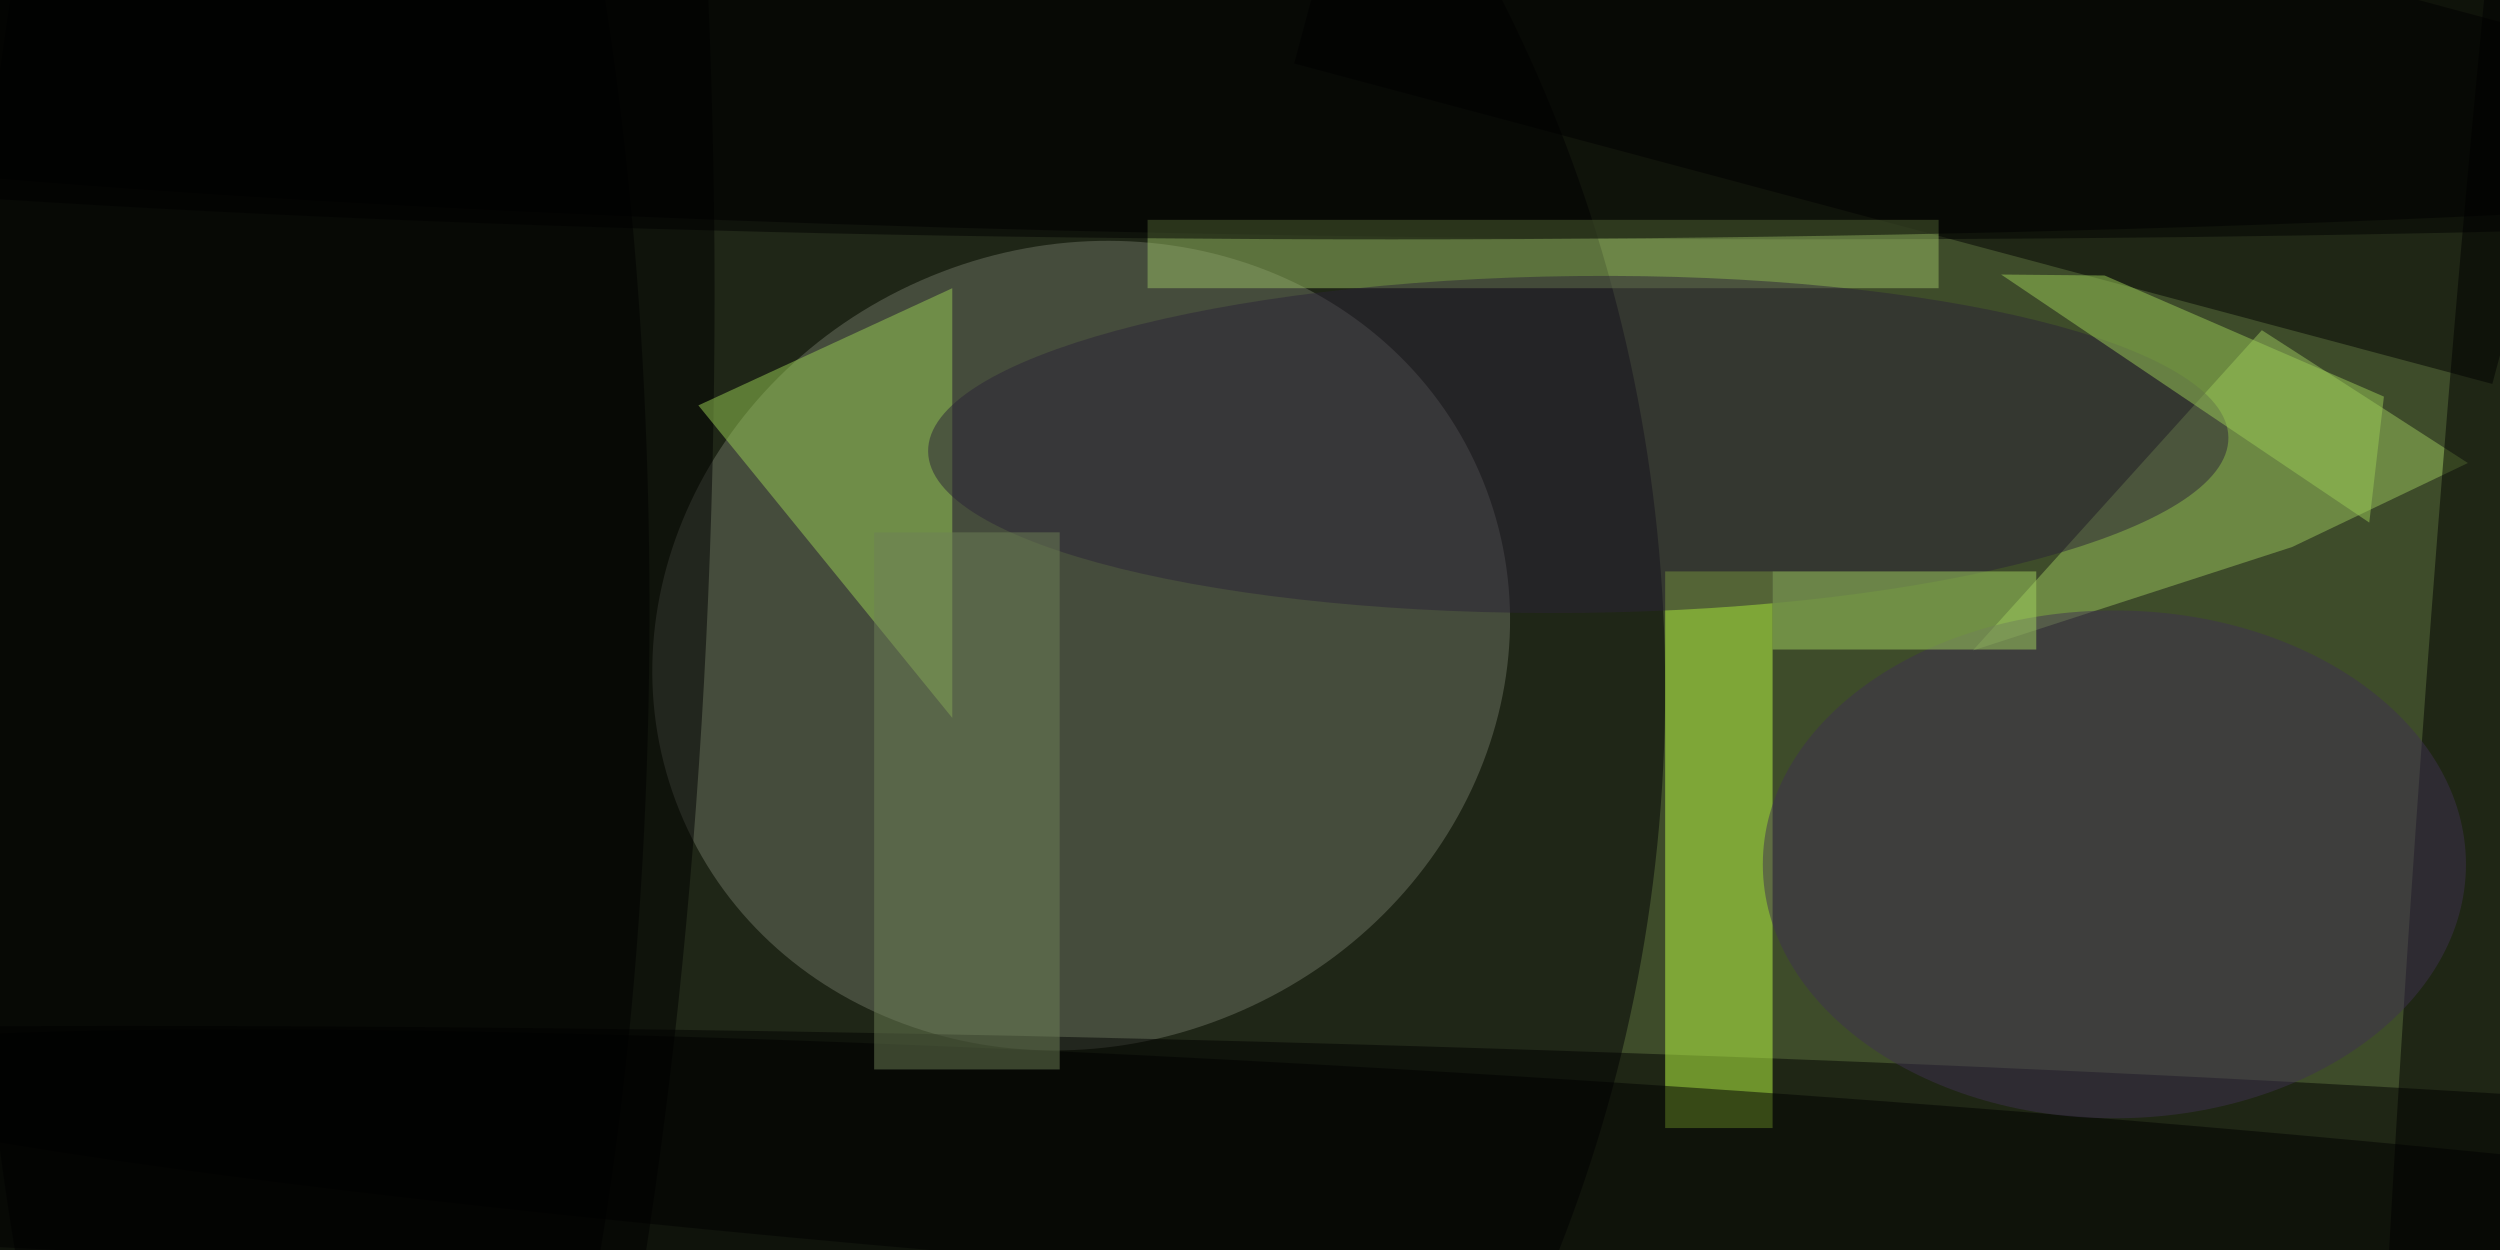
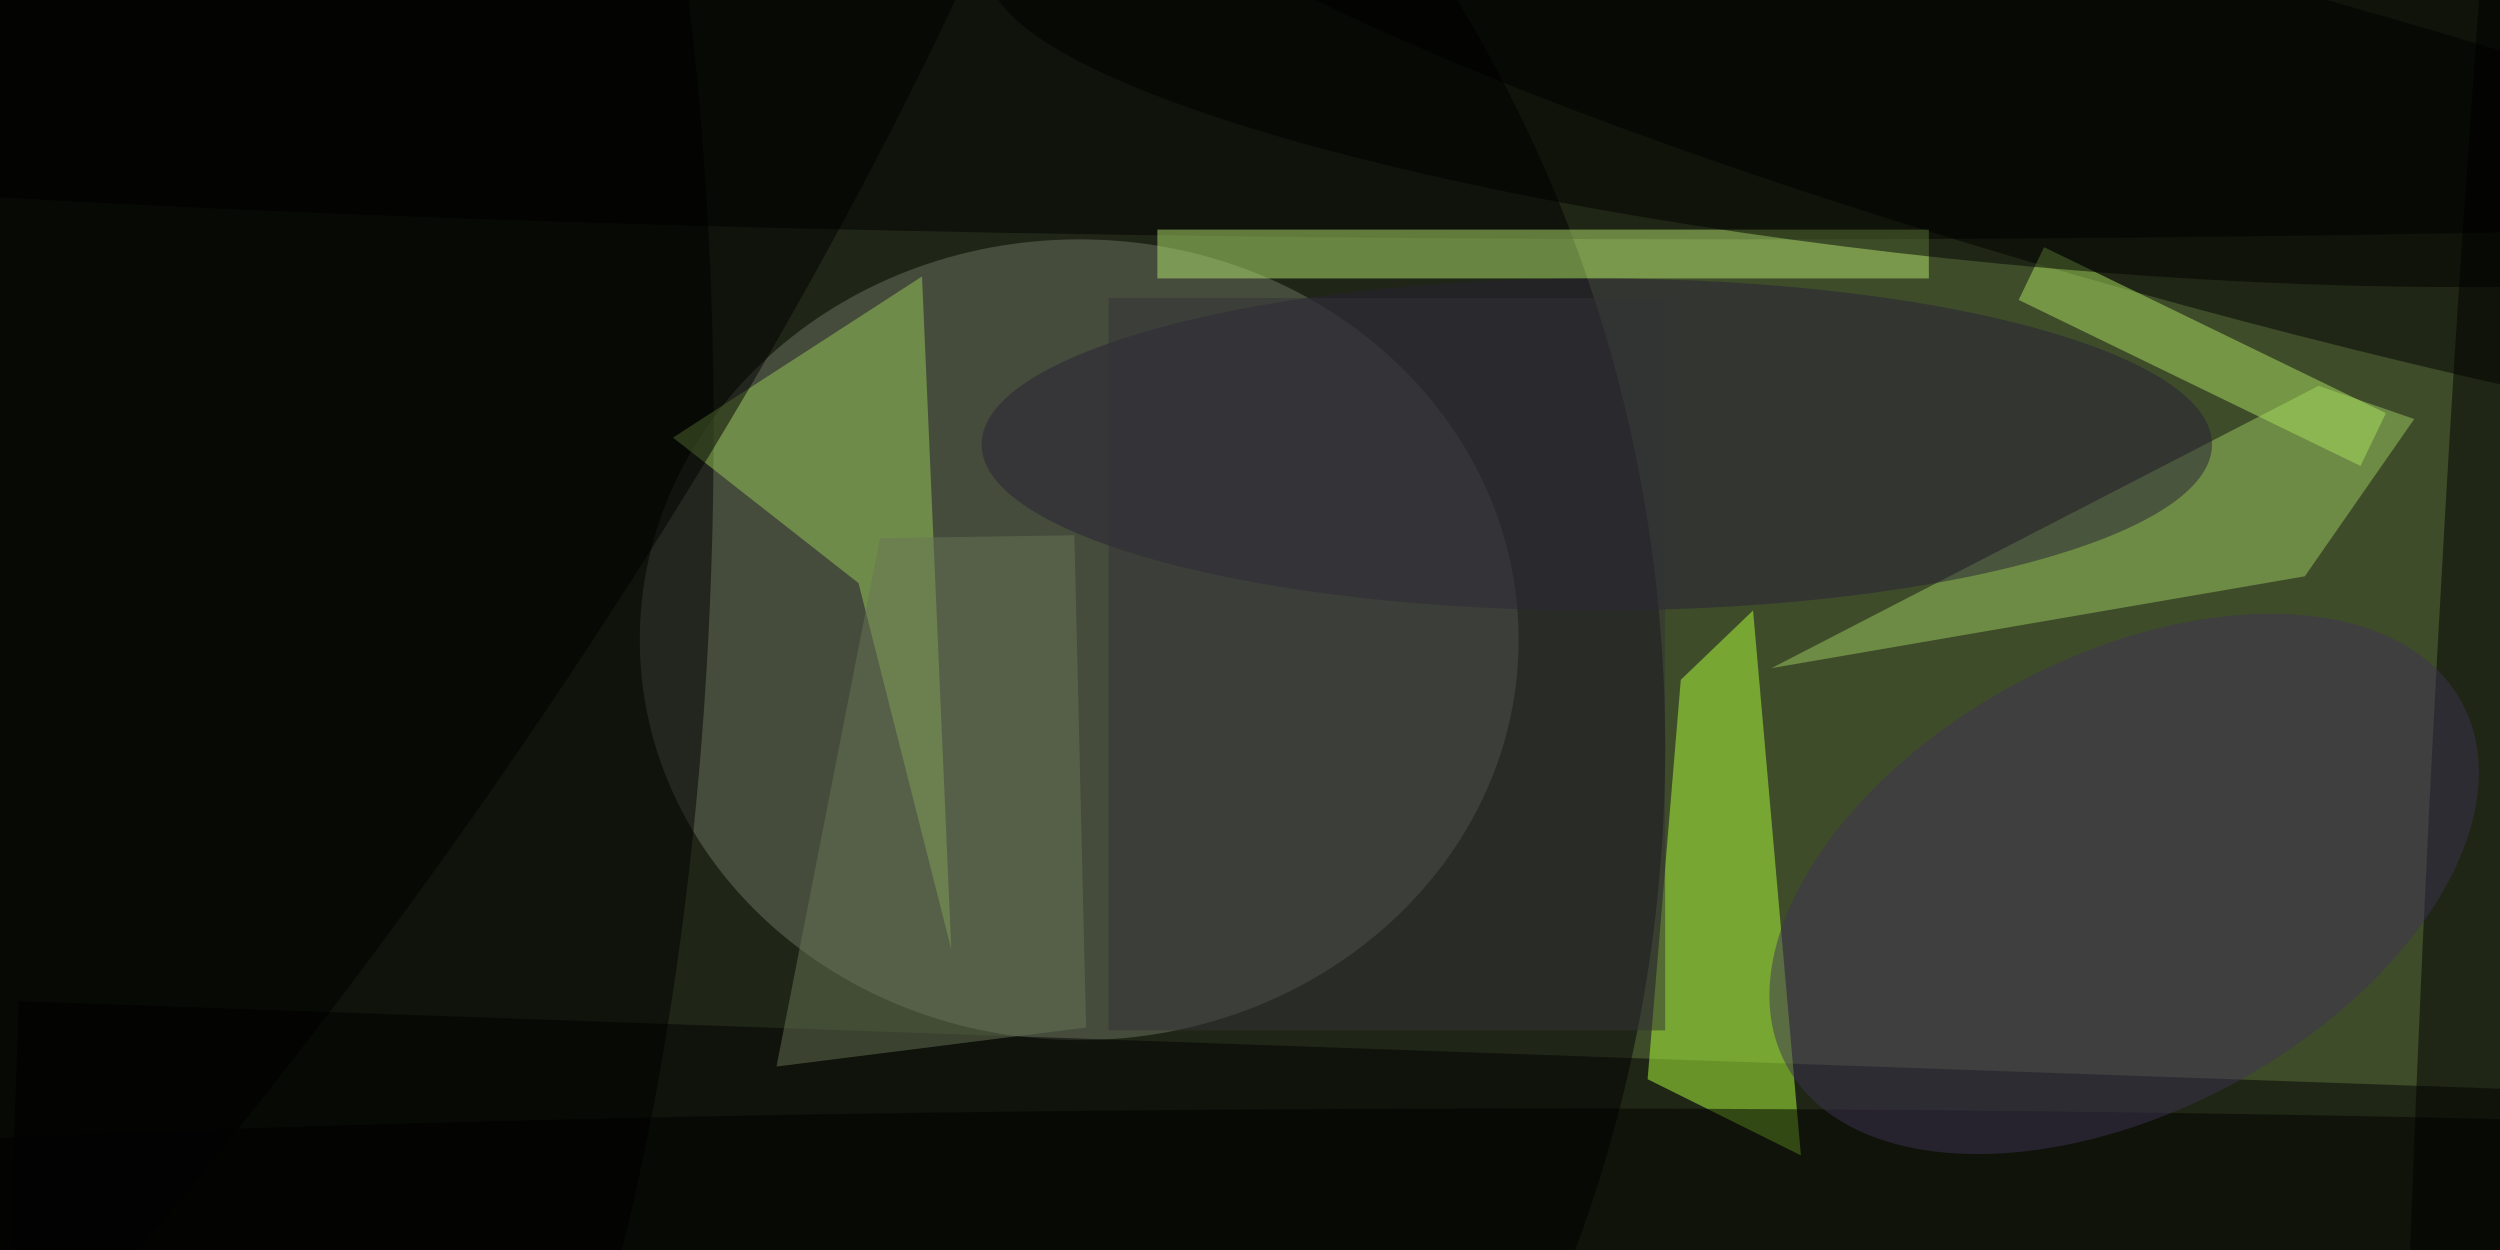
<svg xmlns="http://www.w3.org/2000/svg" width="300" height="150">
  <rect width="100%" height="100%" fill="#7d9954" />
  <g fill-opacity=".5" transform="translate(.6 .6)scale(1.17188)">
-     <circle cx="80" cy="65" r="196" />
-     <circle cx="13" cy="70" r="157" fill="#000005" />
-     <circle r="1" fill="#6c7262" transform="matrix(16.41272 37.38921 -40.72363 17.87642 110.2 65.6)" />
-     <ellipse cx="184" cy="4" rx="255" ry="20" />
-     <circle r="1" transform="rotate(91.4 .5 116.4)scale(12.8775 245.6934)" />
-     <circle r="1" transform="matrix(2.10397 -174.2259 41.70838 .50367 30.9 37.9)" />
-     <path fill="#bfff44" d="M170 58h11v57h-11z" />
-     <path d="m132 6 9.3-34.8L264 4l-9.3 34.8z" />
-     <path fill="#9bbf65" d="M117 22h81v7h-81z" />
-     <path fill="#9ac55d" d="m234.2 55.5 18-8.6-21.1-13.6-29.6 32.8z" />
-     <path fill="#9bce54" d="M97 73V29L71 41z" />
-     <circle r="1" transform="rotate(-175.9 128.2 34.2)scale(6.26764 149.2447)" />
-     <circle r="1" fill="#2b2236" transform="matrix(-66.57457 .71618 -.18552 -17.24553 161.1 45)" />
-     <ellipse cx="31" cy="62" rx="35" ry="127" />
-     <circle r="1" transform="rotate(3.7 -1797.7 2568.1)scale(187.8745 11.1872)" />
-     <ellipse cx="216" cy="88" fill="#3e3151" rx="36" ry="26" />
-     <path fill="#9bcb56" d="m215 27.7 28.6 12.4-1.5 12.9-37.7-25.4z" />
-     <ellipse cx="142" rx="255" ry="24" />
-     <path fill="#a3d260" d="M181 58h27v8h-27z" />
-     <path fill="#6f8157" d="M89 54h19v55H89z" />
+     <circle cx="99" cy="81" r="193" />
+     <circle cx="22" cy="76" r="148" fill="#000005" />
+     <ellipse cx="110" cy="65" fill="#6c7262" rx="45" ry="41" />
+     <ellipse cx="178" cy="9" rx="255" ry="15" />
+     <path d="M254.7 152 0 143l1.4-41 254.8 9z" />
+     <circle r="1" transform="matrix(46.90184 .82012 -2.40622 137.6089 25.6 50.1)" />
+     <path fill="#b1ff3d" d="m168.2 110 3.4-40.9L179 62l4.9 55.8z" />
+     <circle r="1" transform="matrix(-4.461 16.4192 -113.4437 -30.82196 227.8 14.4)" />
+     <path fill="#b5e56e" d="M118 23h79v5h-79z" />
+     <path fill="#9dca5f" d="m235.5 58.5 11.2-16.1-9.8-3.4-56 28.9z" />
+     <path fill="#9aca56" d="M93.9 27.8 68.4 44.3l19 14.9 9.5 37.5z" />
+     <circle r="1" transform="rotate(-176.9 128.4 30)scale(5.94446 147.432)" />
+     <ellipse cx="163" cy="45" fill="#292036" rx="63" ry="17" />
+     <ellipse cx="157" cy="127" rx="255" ry="14" />
+     <circle r="1" fill="#3f3252" transform="matrix(34.60755 -18.51596 10.9949 20.55021 217 90)" />
+     <path fill="#ace261" d="m208.8 24.8 35 17-2.6 5.4-35-17z" />
+     <circle r="1" transform="matrix(38.6324 26.81069 -99.75268 143.7369 11.8 52.7)" />
+     <circle r="1" transform="rotate(5.5 37.2 2148)scale(105.8182 20.24749)" />
+     <path fill="#333037" d="M113 30h57v75h-57z" />
+     <path fill="#687457" d="m109.5 54.3-19.9.3L79 108.7l31.7-4z" />
  </g>
</svg>
